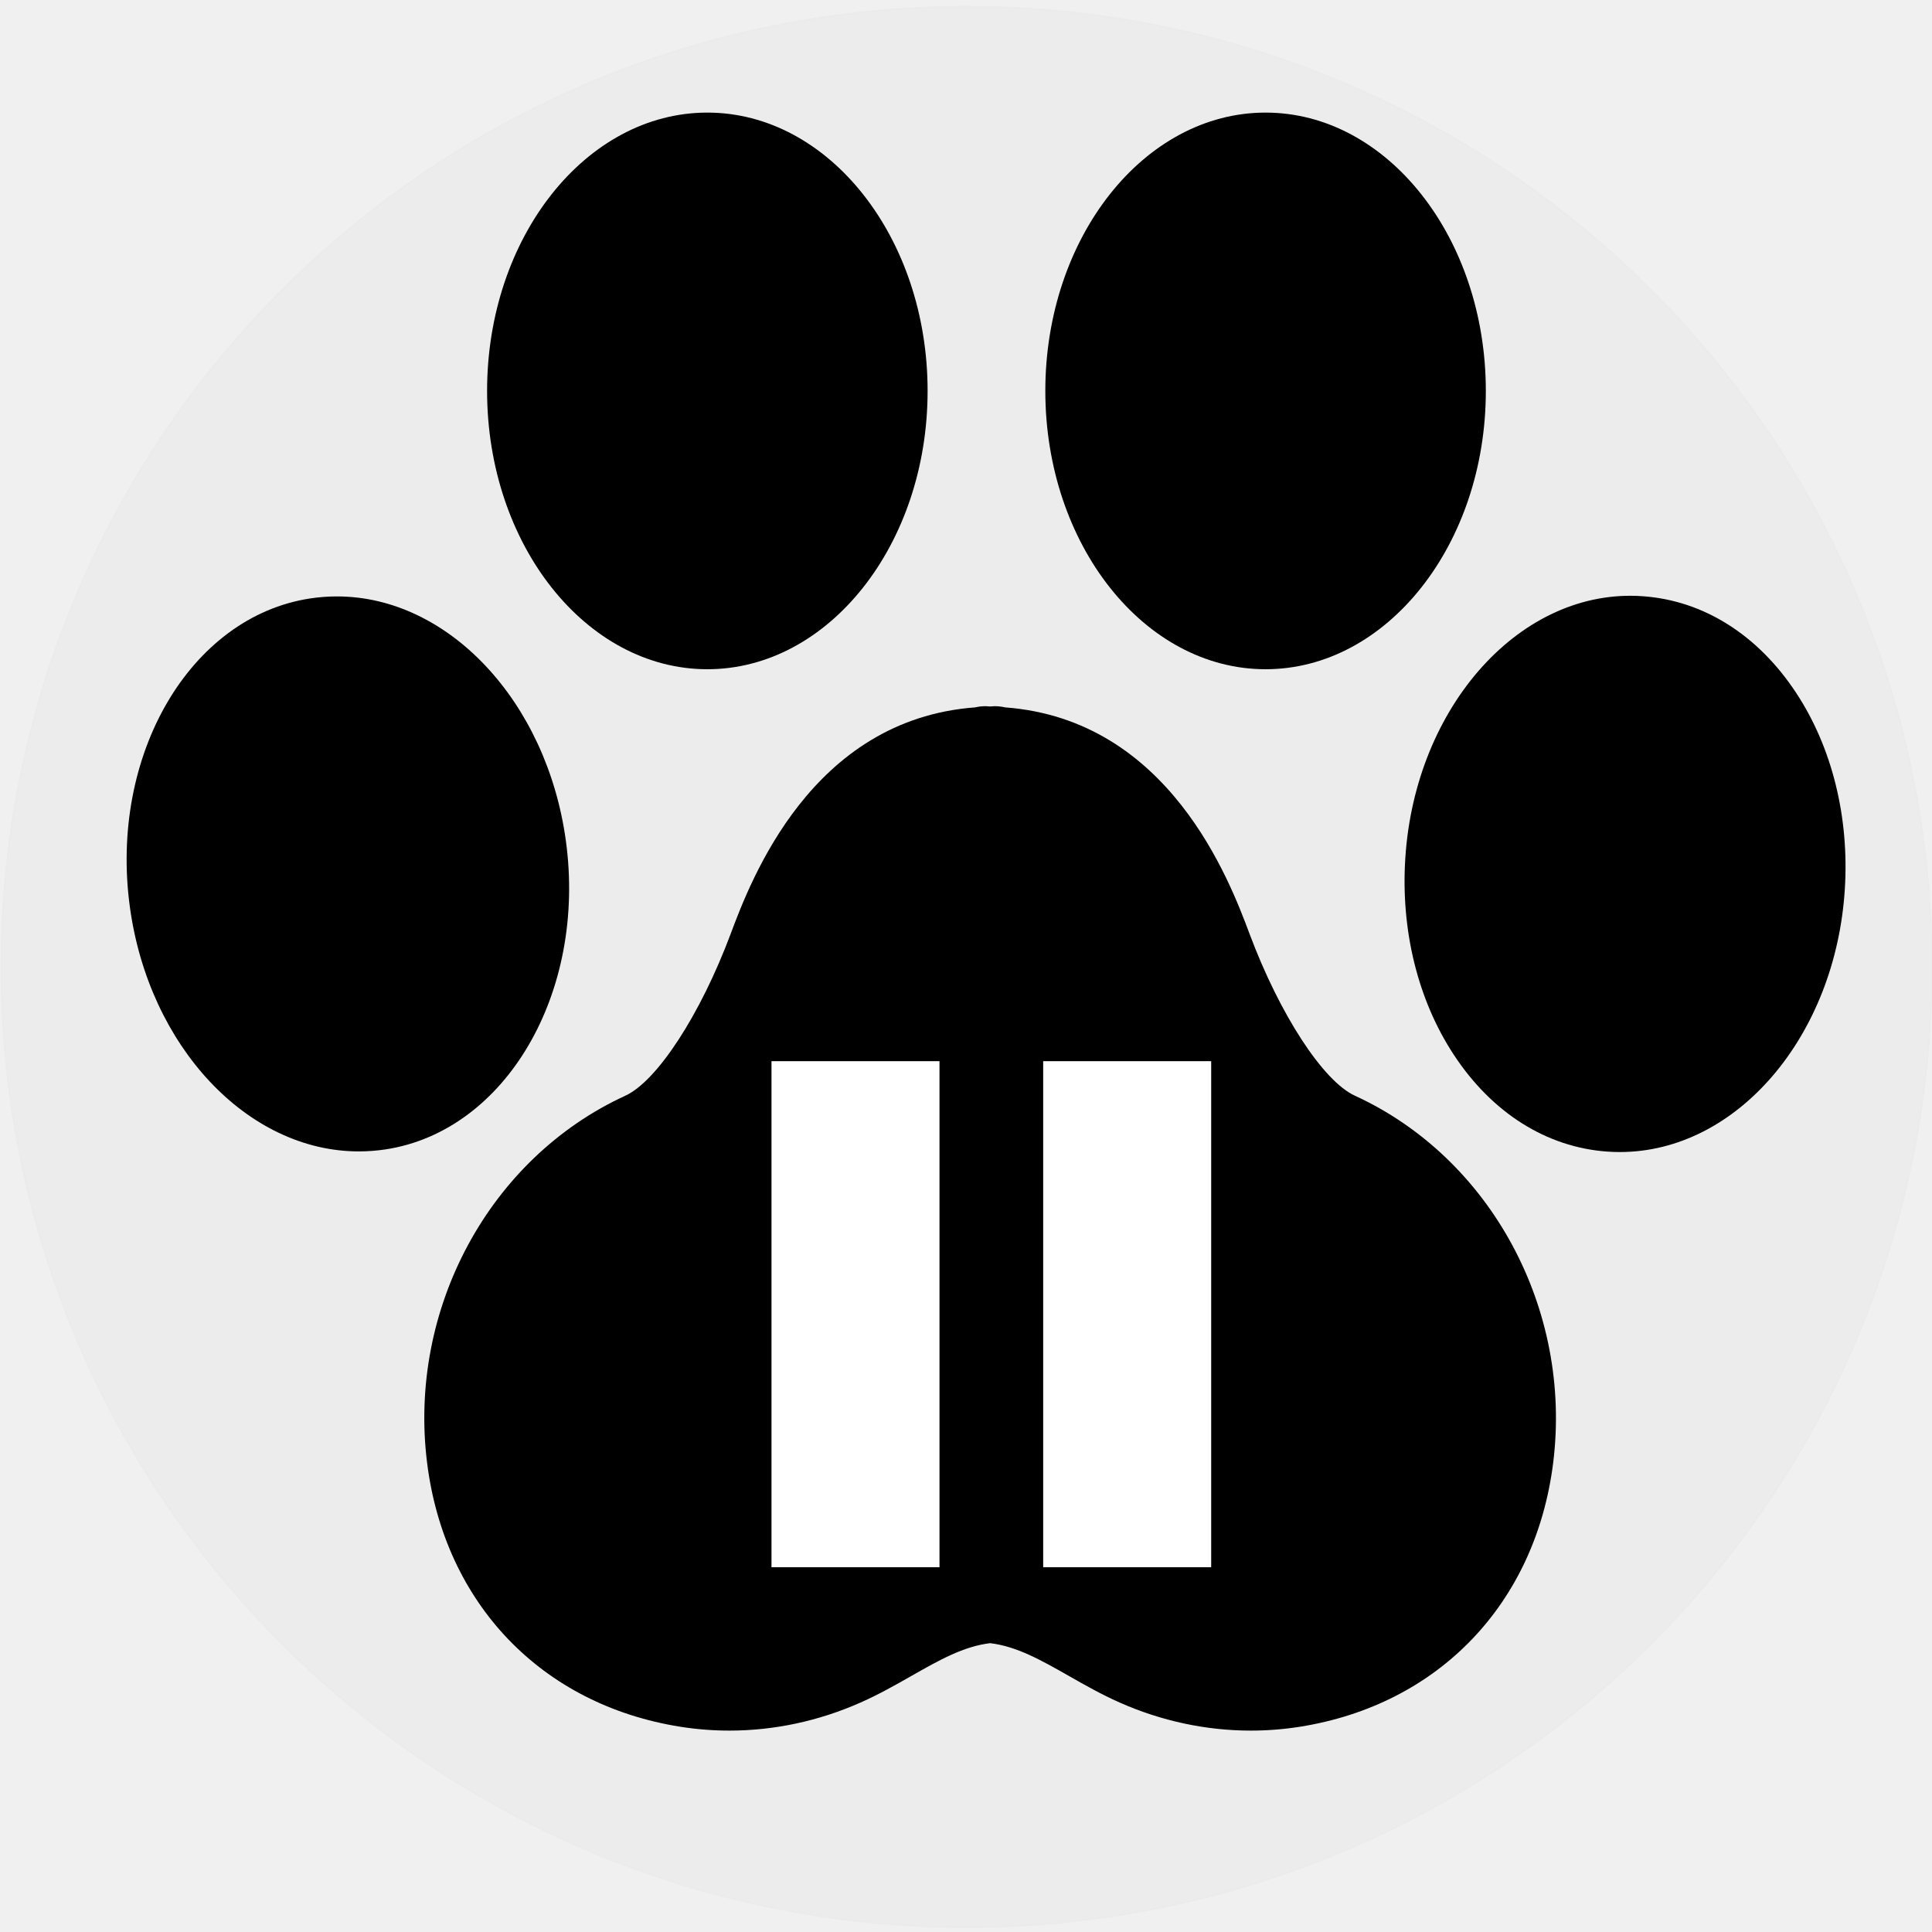
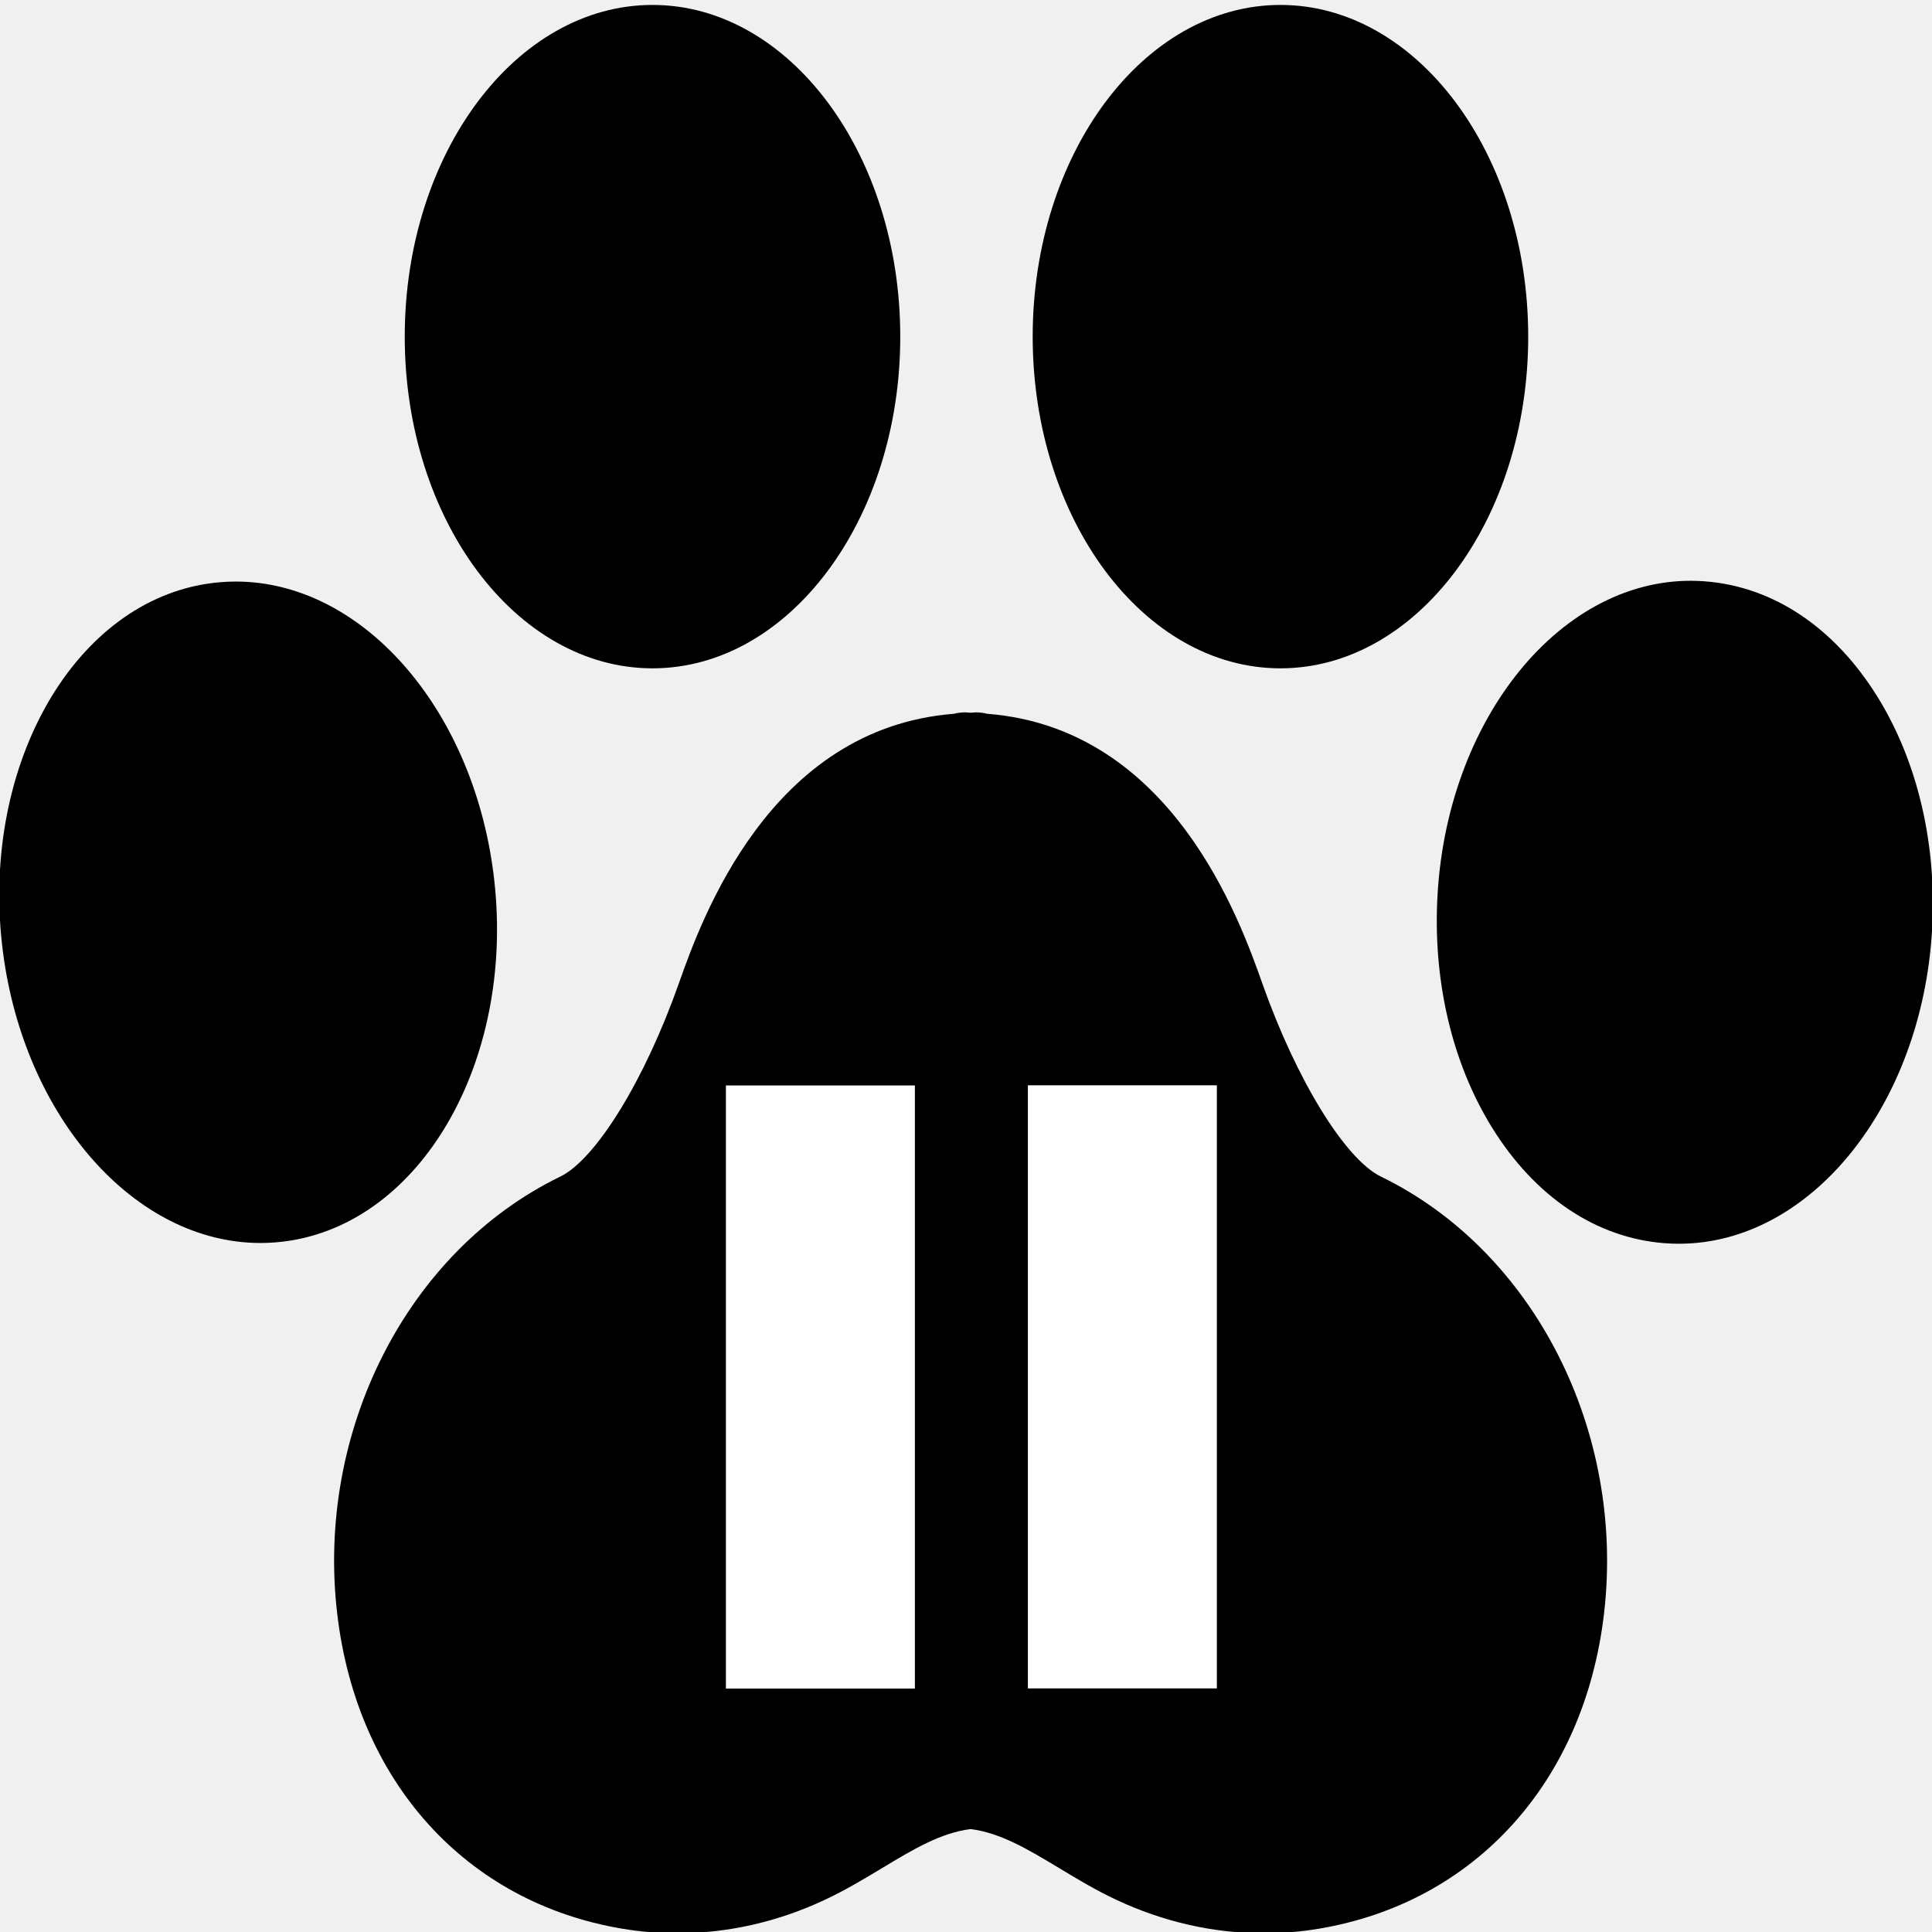
<svg xmlns="http://www.w3.org/2000/svg" xmlns:xlink="http://www.w3.org/1999/xlink" viewBox="0 0 512 512" version="1.1" id="svg2">
  <defs id="defs2">
    <linearGradient id="linearGradient12">
      <stop style="stop-color:#000000;stop-opacity:1;" offset="0" id="stop12" />
      <stop style="stop-color:#000000;stop-opacity:0;" offset="1" id="stop13" />
    </linearGradient>
    <linearGradient id="linearGradient4">
      <stop style="stop-color:#007af0;stop-opacity:0.86;" offset="0.686" id="stop4" />
      <stop style="stop-color:#005ab0;stop-opacity:0;" offset="1" id="stop5" />
    </linearGradient>
    <linearGradient id="bg" x1="0%" y1="0%" x2="100%" y2="100%">
      <stop offset="0" style="stop-color:#311db9;stop-opacity:1;" id="stop1" />
      <stop offset="1" style="stop-color:#37158a;stop-opacity:1;" id="stop2" />
    </linearGradient>
    <radialGradient xlink:href="#linearGradient4" id="radialGradient5" cx="256" cy="256" fx="256" fy="256" r="256.5" gradientUnits="userSpaceOnUse" gradientTransform="translate(-882.991,-93.98784)" />
    <radialGradient xlink:href="#linearGradient12" id="radialGradient13" cx="781.337" cy="301.298" fx="781.337" fy="301.298" r="256.5" gradientUnits="userSpaceOnUse" gradientTransform="translate(129.8516,-76.67429)" />
-     <radialGradient xlink:href="#linearGradient12" id="radialGradient23" gradientUnits="userSpaceOnUse" gradientTransform="translate(129.8516,-76.67429)" cx="781.337" cy="301.298" fx="781.337" fy="301.298" r="256.5" />
+     <radialGradient xlink:href="#linearGradient12" id="radialGradient23" gradientUnits="userSpaceOnUse" gradientTransform="matrix(1.000005,0,0,0.9948812,-14.50409,387.5978)" cx="781.337" cy="301.298" fx="781.337" fy="301.298" r="256.5" />
  </defs>
  <circle cx="-626.991" cy="162.012" r="256" fill="url(#bg)" id="circle2" style="fill:url(#radialGradient5);fill-opacity:1;stroke:none;stroke-linecap:square;stroke-linejoin:bevel;paint-order:fill markers stroke" />
  <path d="M -690.991,34.012 V 290.012 l 208,-128 z" fill="white" id="path2" style="fill:#000000" />
  <g id="g25" transform="matrix(0.9948828,0,0,0.9982987,-71.59032,-56.40586)">
    <g id="g16">
      <g id="g15">
        <circle cx="911.189" cy="224.624" r="256" fill="url(#bg)" id="circle2-2" style="fill:#ececec;fill-opacity:1;stroke:url(#radialGradient13);stroke-linecap:square;stroke-linejoin:bevel;paint-order:fill markers stroke" />
        <g id="g6" transform="matrix(5.061454,0,0,5.365038,663.2833,-55.70394)">
          <g id="g5">
            <path d="M 69.311,58.645 C 67.646,57.921 65.38,54.621 63.8,50.619 62.738,47.928 59.573,39.972 50.995,39.365 c -0.171,-0.037 -0.348,-0.059 -0.531,-0.059 -0.088,0 -0.166,0.013 -0.252,0.014 -0.086,-10e-4 -0.165,-0.014 -0.252,-0.014 -0.182,0 -0.359,0.022 -0.531,0.059 -8.577,0.607 -11.743,8.564 -12.805,11.254 -1.58,4.002 -3.847,7.303 -5.512,8.027 -7.115,3.096 -11.384,10.589 -10.379,18.221 0.92,6.998 6.005,12.022 13.269,13.111 0.85,0.127 1.707,0.19 2.563,0.19 2.335,0 4.67,-0.471 6.868,-1.395 0.961,-0.404 1.831,-0.873 2.671,-1.326 1.453,-0.784 2.724,-1.463 4.109,-1.62 1.385,0.157 2.657,0.836 4.11,1.62 0.84,0.453 1.708,0.923 2.669,1.326 2.198,0.924 4.534,1.395 6.869,1.395 0.856,0 1.713,-0.063 2.563,-0.19 7.264,-1.089 12.349,-6.113 13.27,-13.111 1.001,-7.633 -3.267,-15.126 -10.383,-18.222 z" id="path1" />
            <path d="m 27.999,45.983 c -1,-6.914 -6.153,-12.127 -11.987,-12.127 -0.468,0 -0.94,0.034 -1.404,0.101 -6.293,0.91 -10.526,7.786 -9.435,15.328 1,6.913 6.153,12.126 11.987,12.126 0.468,0 0.94,-0.034 1.405,-0.101 6.292,-0.912 10.525,-7.787 9.434,-15.327 z" id="path2-3" />
            <path d="m 35.407,37.471 c 6.358,0 11.532,-6.199 11.532,-13.818 0,-7.619 -5.174,-13.819 -11.532,-13.819 -6.359,0 -11.532,6.199 -11.532,13.818 0,7.619 5.173,13.819 11.532,13.819 z" id="path3" />
            <path d="m 92.425,38.659 c -1.999,-2.887 -4.852,-4.596 -8.032,-4.812 -6.362,-0.438 -11.929,5.435 -12.442,13.004 -0.243,3.58 0.657,7.045 2.536,9.757 1.999,2.887 4.852,4.596 8.033,4.812 0.223,0.016 0.445,0.022 0.666,0.022 6.106,0 11.28,-5.722 11.776,-13.026 0.242,-3.58 -0.658,-7.045 -2.537,-9.757 z" id="path4" />
            <path d="m 64.635,37.471 c 6.358,0 11.532,-6.199 11.532,-13.818 0,-7.619 -5.173,-13.819 -11.532,-13.819 -6.359,0 -11.532,6.199 -11.532,13.818 0,7.619 5.174,13.819 11.532,13.819 z" id="path5" />
          </g>
        </g>
      </g>
    </g>
    <path d="m 864.406,233.429 v 158.886 l 151.186,-79.443 z" fill="white" id="path2-7" style="fill:#ffffff;stroke-width:0.672" />
  </g>
-   <g id="g24" transform="matrix(1.000005,0,0,0.9948812,282.3651,-524.5816)">
-     <g id="g23" transform="translate(-937.405,560.217)">
-       <g id="g22">
-         <circle cx="911.189" cy="224.624" r="256" fill="url(#bg)" id="circle16" style="fill:#ececec;fill-opacity:1;stroke:url(#radialGradient23);stroke-linecap:square;stroke-linejoin:bevel;paint-order:fill markers stroke" />
-         <g id="g21" transform="matrix(5.061454,0,0,5.365038,663.2833,-55.70394)">
-           <g id="g20">
-             <path d="M 69.311,58.645 C 67.646,57.921 65.38,54.621 63.8,50.619 62.738,47.928 59.573,39.972 50.995,39.365 c -0.171,-0.037 -0.348,-0.059 -0.531,-0.059 -0.088,0 -0.166,0.013 -0.252,0.014 -0.086,-10e-4 -0.165,-0.014 -0.252,-0.014 -0.182,0 -0.359,0.022 -0.531,0.059 -8.577,0.607 -11.743,8.564 -12.805,11.254 -1.58,4.002 -3.847,7.303 -5.512,8.027 -7.115,3.096 -11.384,10.589 -10.379,18.221 0.92,6.998 6.005,12.022 13.269,13.111 0.85,0.127 1.707,0.19 2.563,0.19 2.335,0 4.67,-0.471 6.868,-1.395 0.961,-0.404 1.831,-0.873 2.671,-1.326 1.453,-0.784 2.724,-1.463 4.109,-1.62 1.385,0.157 2.657,0.836 4.11,1.62 0.84,0.453 1.708,0.923 2.669,1.326 2.198,0.924 4.534,1.395 6.869,1.395 0.856,0 1.713,-0.063 2.563,-0.19 7.264,-1.089 12.349,-6.113 13.27,-13.111 1.001,-7.633 -3.267,-15.126 -10.383,-18.222 z" id="path16" />
-             <path d="m 27.999,45.983 c -1,-6.914 -6.153,-12.127 -11.987,-12.127 -0.468,0 -0.94,0.034 -1.404,0.101 -6.293,0.91 -10.526,7.786 -9.435,15.328 1,6.913 6.153,12.126 11.987,12.126 0.468,0 0.94,-0.034 1.405,-0.101 6.292,-0.912 10.525,-7.787 9.434,-15.327 z" id="path17" />
-             <path d="m 35.407,37.471 c 6.358,0 11.532,-6.199 11.532,-13.818 0,-7.619 -5.174,-13.819 -11.532,-13.819 -6.359,0 -11.532,6.199 -11.532,13.818 0,7.619 5.173,13.819 11.532,13.819 z" id="path18" />
-             <path d="m 92.425,38.659 c -1.999,-2.887 -4.852,-4.596 -8.032,-4.812 -6.362,-0.438 -11.929,5.435 -12.442,13.004 -0.243,3.58 0.657,7.045 2.536,9.757 1.999,2.887 4.852,4.596 8.033,4.812 0.223,0.016 0.445,0.022 0.666,0.022 6.106,0 11.28,-5.722 11.776,-13.026 0.242,-3.58 -0.658,-7.045 -2.537,-9.757 z" id="path19" />
-             <path d="m 64.635,37.471 c 6.358,0 11.532,-6.199 11.532,-13.818 0,-7.619 -5.173,-13.819 -11.532,-13.819 -6.359,0 -11.532,6.199 -11.532,13.818 0,7.619 5.174,13.819 11.532,13.819 z" id="path20" />
-           </g>
-         </g>
+   <ellipse cx="766.837" cy="687.354" fill="url(#bg)" id="circle16" style="fill:#ececec;fill-opacity:1;stroke:url(#radialGradient23);stroke-width:0.997;stroke-linecap:square;stroke-linejoin:bevel;paint-order:fill markers stroke" rx="256.001" ry="254.69" />
+   <g id="g2" transform="matrix(1.124882,0,0,1.191795,-38.92705,-23.83262)">
+     <g id="g21" transform="matrix(5.06148,0,0,5.337576,9.116408,-31.39574)">
+       <g id="g20">
+         <path d="M 69.311,58.645 C 67.646,57.921 65.38,54.621 63.8,50.619 62.738,47.928 59.573,39.972 50.995,39.365 c -0.171,-0.037 -0.348,-0.059 -0.531,-0.059 -0.088,0 -0.166,0.013 -0.252,0.014 -0.086,-10e-4 -0.165,-0.014 -0.252,-0.014 -0.182,0 -0.359,0.022 -0.531,0.059 -8.577,0.607 -11.743,8.564 -12.805,11.254 -1.58,4.002 -3.847,7.303 -5.512,8.027 -7.115,3.096 -11.384,10.589 -10.379,18.221 0.92,6.998 6.005,12.022 13.269,13.111 0.85,0.127 1.707,0.19 2.563,0.19 2.335,0 4.67,-0.471 6.868,-1.395 0.961,-0.404 1.831,-0.873 2.671,-1.326 1.453,-0.784 2.724,-1.463 4.109,-1.62 1.385,0.157 2.657,0.836 4.11,1.62 0.84,0.453 1.708,0.923 2.669,1.326 2.198,0.924 4.534,1.395 6.869,1.395 0.856,0 1.713,-0.063 2.563,-0.19 7.264,-1.089 12.349,-6.113 13.27,-13.111 1.001,-7.633 -3.267,-15.126 -10.383,-18.222 z" id="path16" />
+         <path d="m 27.999,45.983 c -1,-6.914 -6.153,-12.127 -11.987,-12.127 -0.468,0 -0.94,0.034 -1.404,0.101 -6.293,0.91 -10.526,7.786 -9.435,15.328 1,6.913 6.153,12.126 11.987,12.126 0.468,0 0.94,-0.034 1.405,-0.101 6.292,-0.912 10.525,-7.787 9.434,-15.327 z" id="path17" />
+         <path d="m 35.407,37.471 c 6.358,0 11.532,-6.199 11.532,-13.818 0,-7.619 -5.174,-13.819 -11.532,-13.819 -6.359,0 -11.532,6.199 -11.532,13.818 0,7.619 5.173,13.819 11.532,13.819 z" id="path18" />
+         <path d="m 92.425,38.659 c -1.999,-2.887 -4.852,-4.596 -8.032,-4.812 -6.362,-0.438 -11.929,5.435 -12.442,13.004 -0.243,3.58 0.657,7.045 2.536,9.757 1.999,2.887 4.852,4.596 8.033,4.812 0.223,0.016 0.445,0.022 0.666,0.022 6.106,0 11.28,-5.722 11.776,-13.026 0.242,-3.58 -0.658,-7.045 -2.537,-9.757 z" id="path19" />
+         <path d="m 64.635,37.471 c 6.358,0 11.532,-6.199 11.532,-13.818 0,-7.619 -5.173,-13.819 -11.532,-13.819 -6.359,0 -11.532,6.199 -11.532,13.818 0,7.619 5.174,13.819 11.532,13.819 z" id="path20" />
      </g>
    </g>
-     <g id="g14" transform="translate(295.567,61.75724)">
-       <rect style="fill:#ffffff;stroke-width:0.846;stroke-linecap:square;stroke-linejoin:bevel;paint-order:fill markers stroke" id="rect13" width="44.521" height="134.798" x="-373.478" y="748.193" />
-       <rect style="fill:#ffffff;stroke-width:0.846;stroke-linecap:square;stroke-linejoin:bevel;paint-order:fill markers stroke" id="rect14" width="44.521" height="134.798" x="-301.478" y="748.193" />
+     <g id="g1">
+       <rect style="fill:#ffffff;stroke-width:0.844;stroke-linecap:square;stroke-linejoin:bevel;paint-order:fill markers stroke" id="rect13" width="44.521" height="134.108" x="276.764" y="261.327" />
+       <rect style="fill:#ffffff;stroke-width:0.844;stroke-linecap:square;stroke-linejoin:bevel;paint-order:fill markers stroke" id="rect14" width="44.521" height="134.108" x="205.622" y="261.361" />
    </g>
  </g>
</svg>
